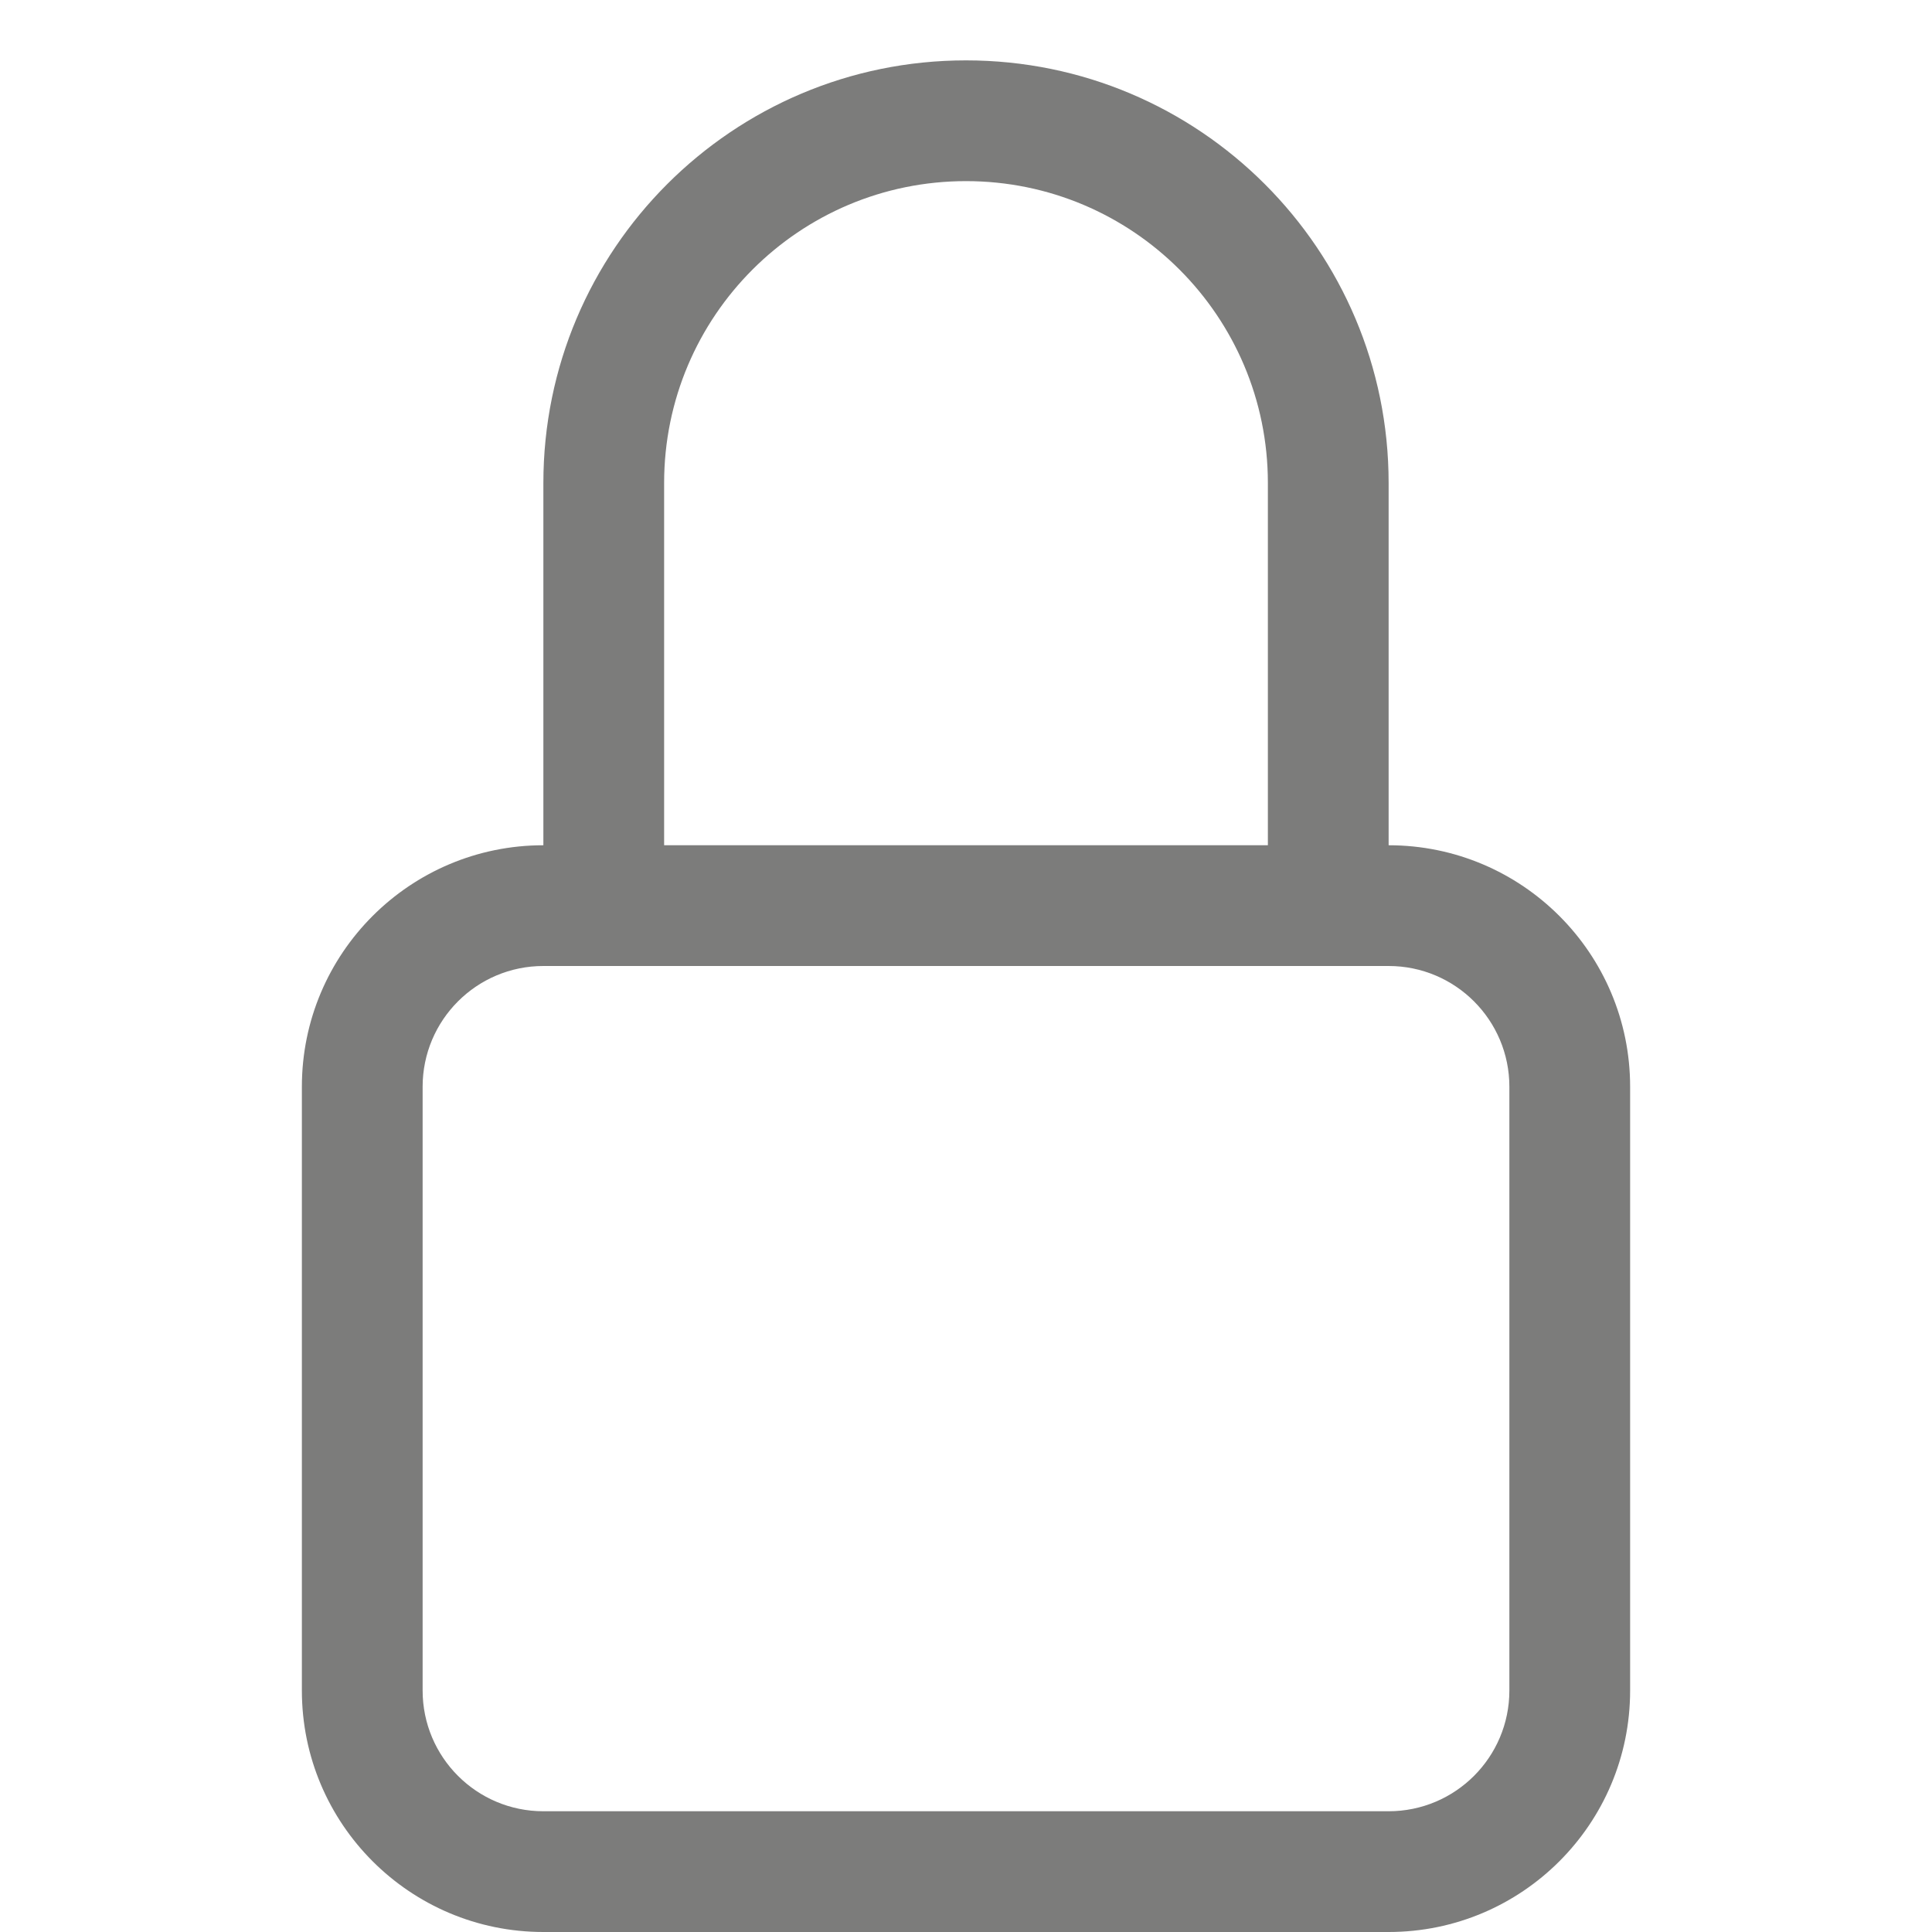
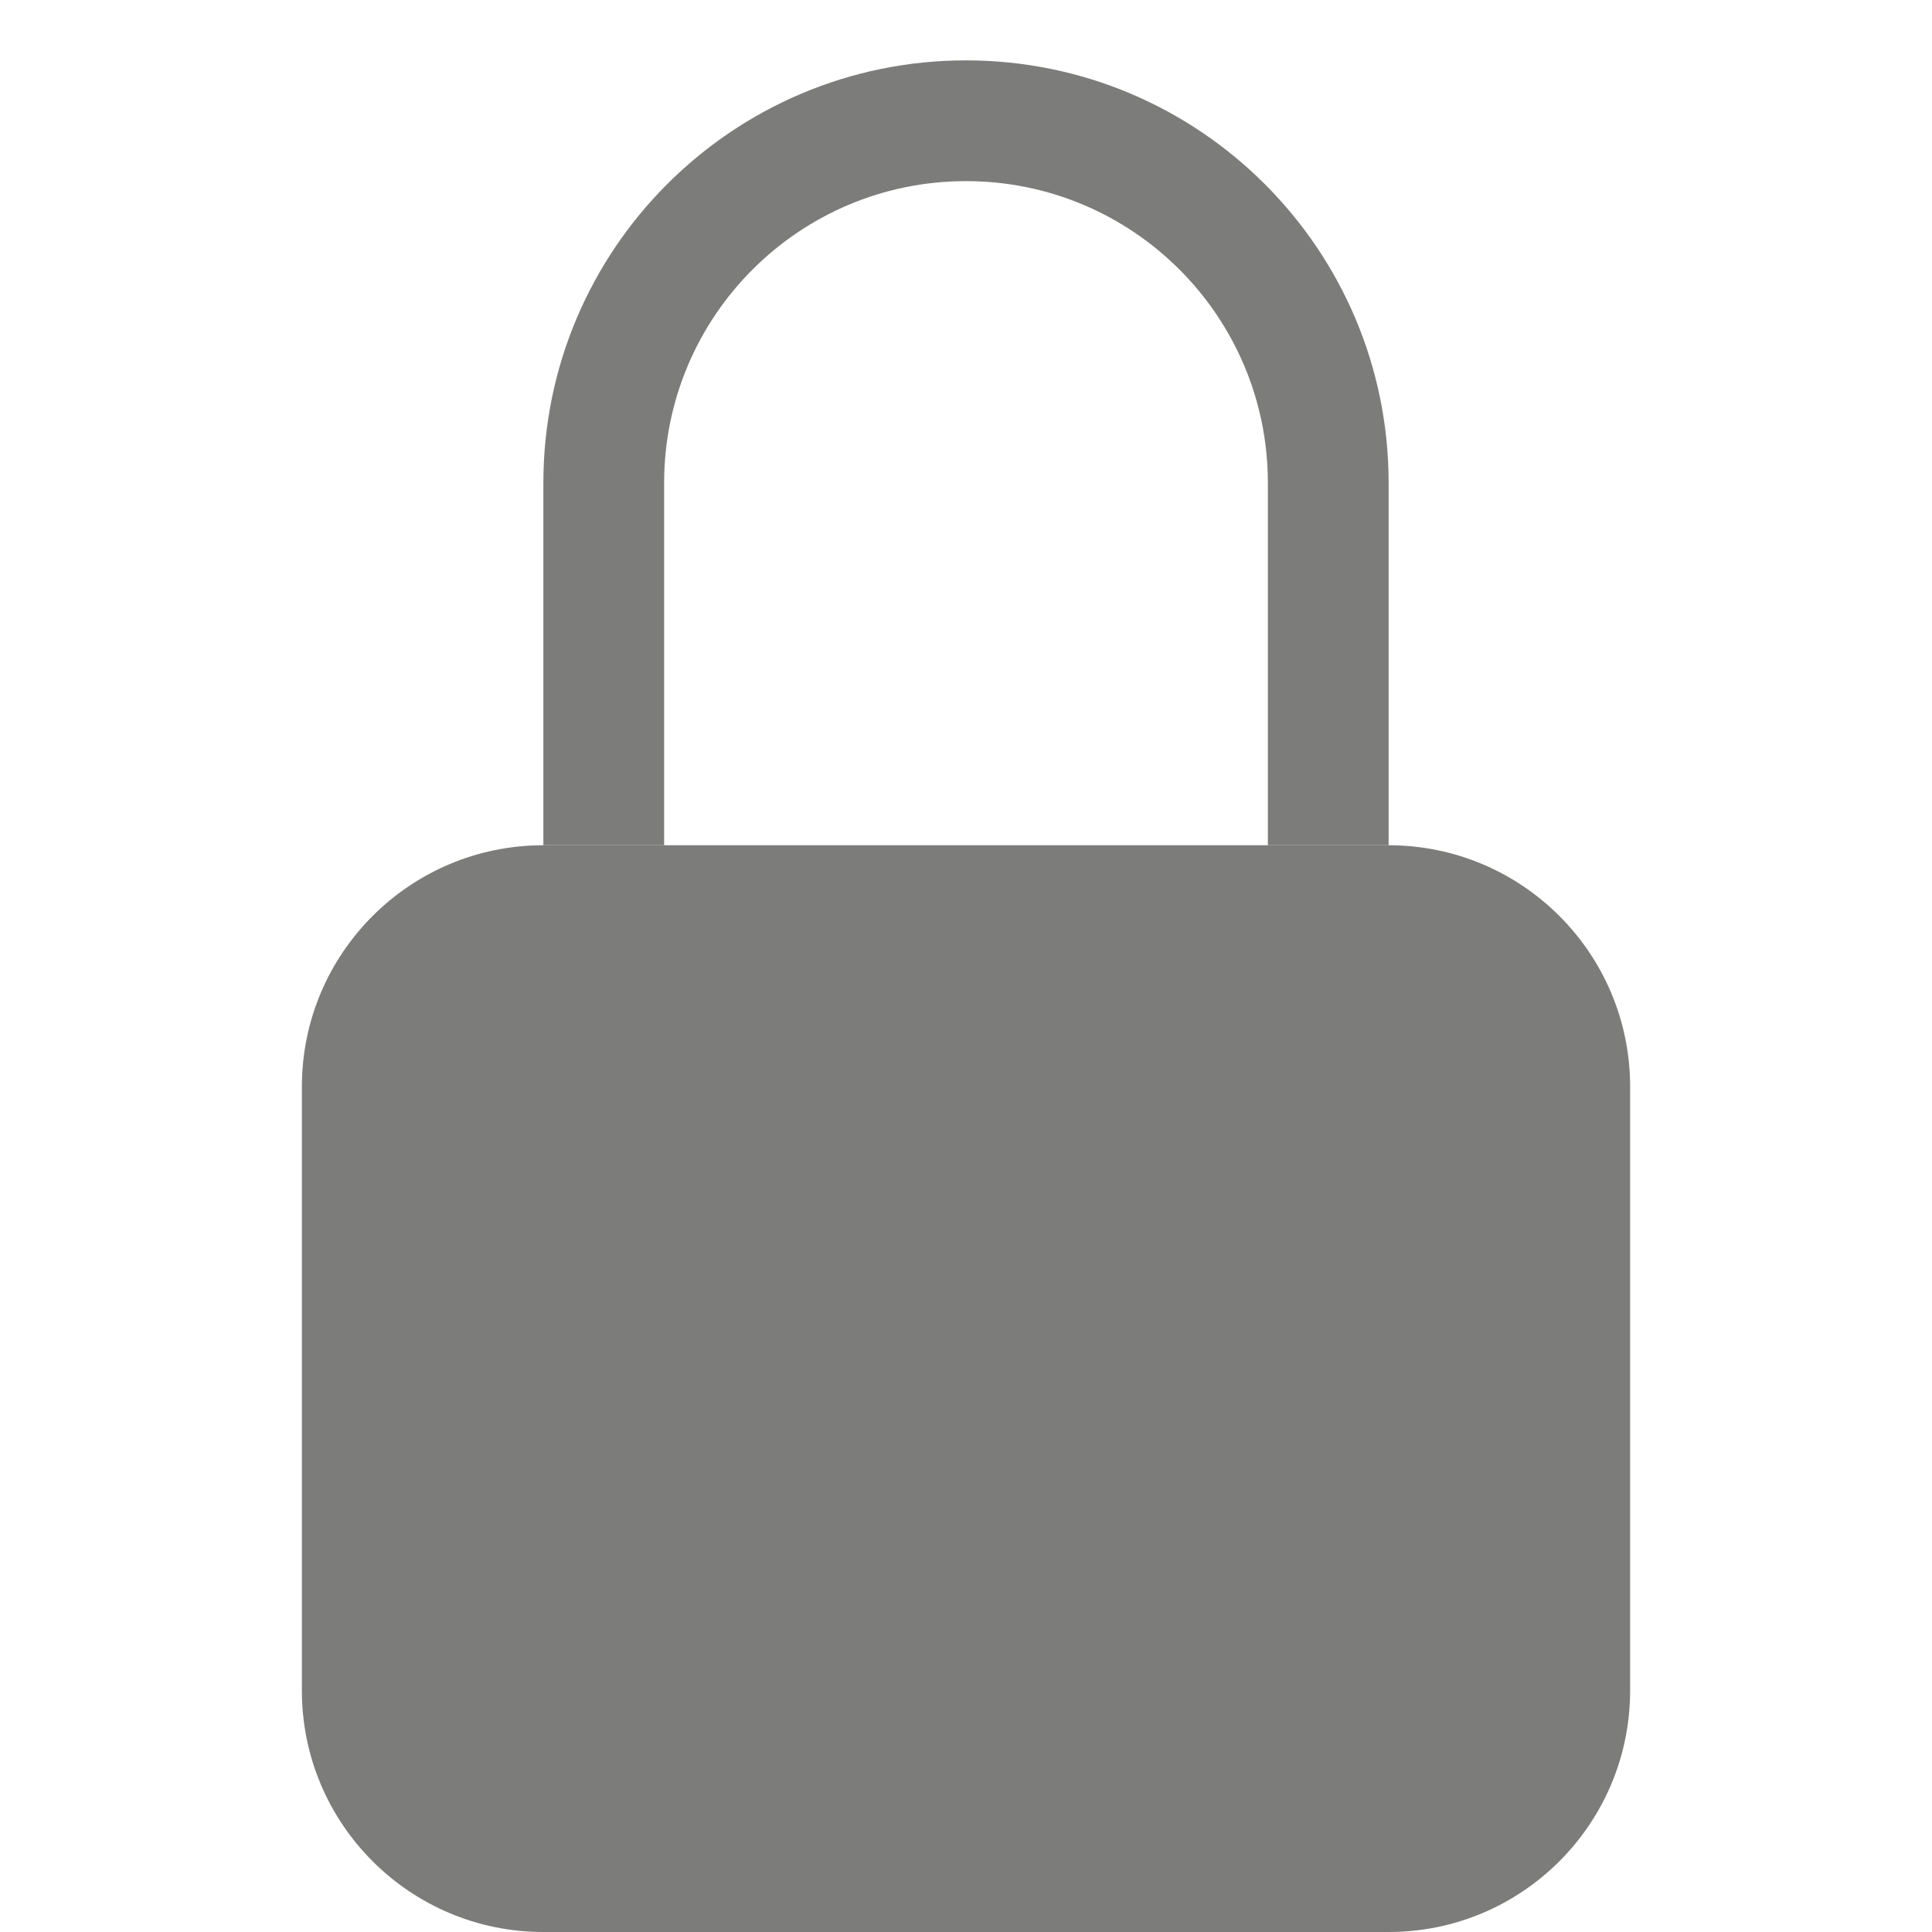
- <svg xmlns="http://www.w3.org/2000/svg" width="1em" height="1em" viewBox="0 0 16 16" class="bi bi-lock" fill="#7c7c7b">
-   <path fill-rule="evenodd" d="M11.5 8h-7a1 1 0 0 0-1 1v5a1 1 0 0 0 1 1h7a1 1 0 0 0 1-1V9a1 1 0 0 0-1-1zm-7-1a2 2 0 0 0-2 2v5a2 2 0 0 0 2 2h7a2 2 0 0 0 2-2V9a2 2 0 0 0-2-2h-7zm0-3a3.5 3.5 0 1 1 7 0v3h-1V4a2.5 2.5 0 0 0-5 0v3h-1V4z" />
+ <svg xmlns="http://www.w3.org/2000/svg" width="1em" height="1em" viewBox="0 0 16 16" class="bi bi-lock-fill" fill="#7c7c7b">
+   <path d="M2.5 9a2 2 0 0 1 2-2h7a2 2 0 0 1 2 2v5a2 2 0 0 1-2 2h-7a2 2 0 0 1-2-2V9z" />
+   <path fill-rule="evenodd" d="M4.5 4a3.5 3.5 0 1 1 7 0v3h-1V4a2.5 2.5 0 0 0-5 0v3h-1V4z" />
</svg>
